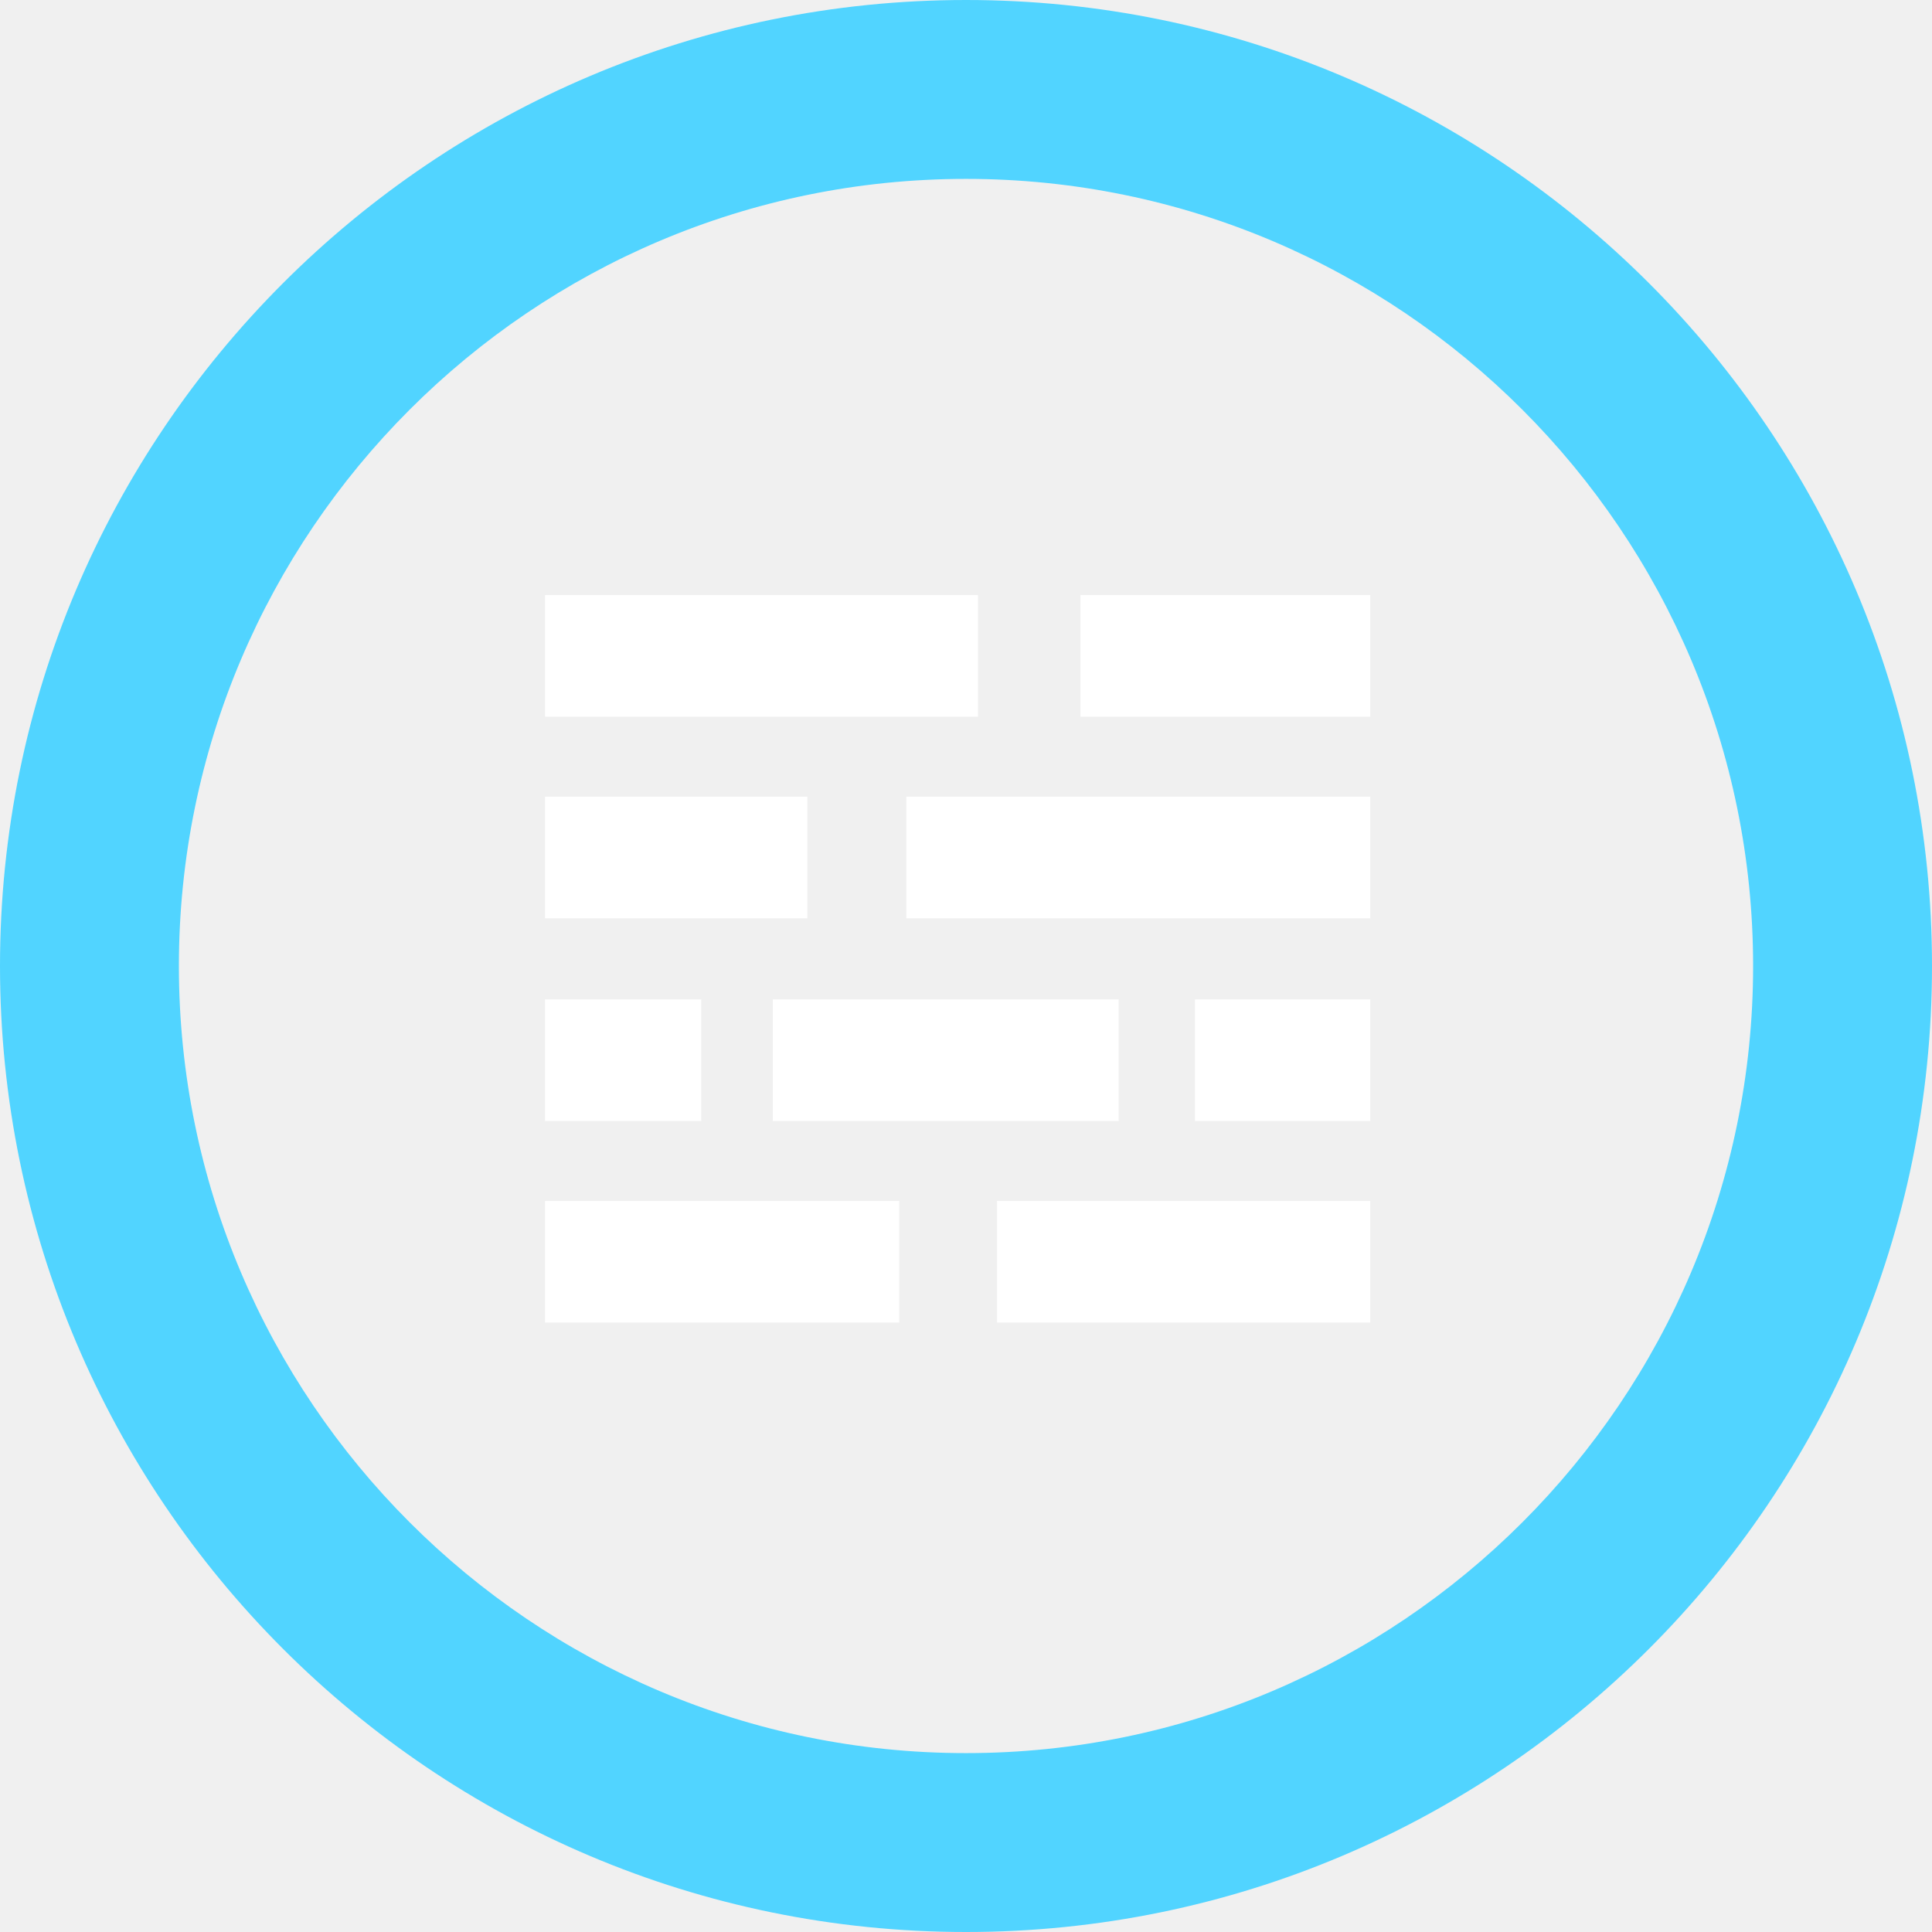
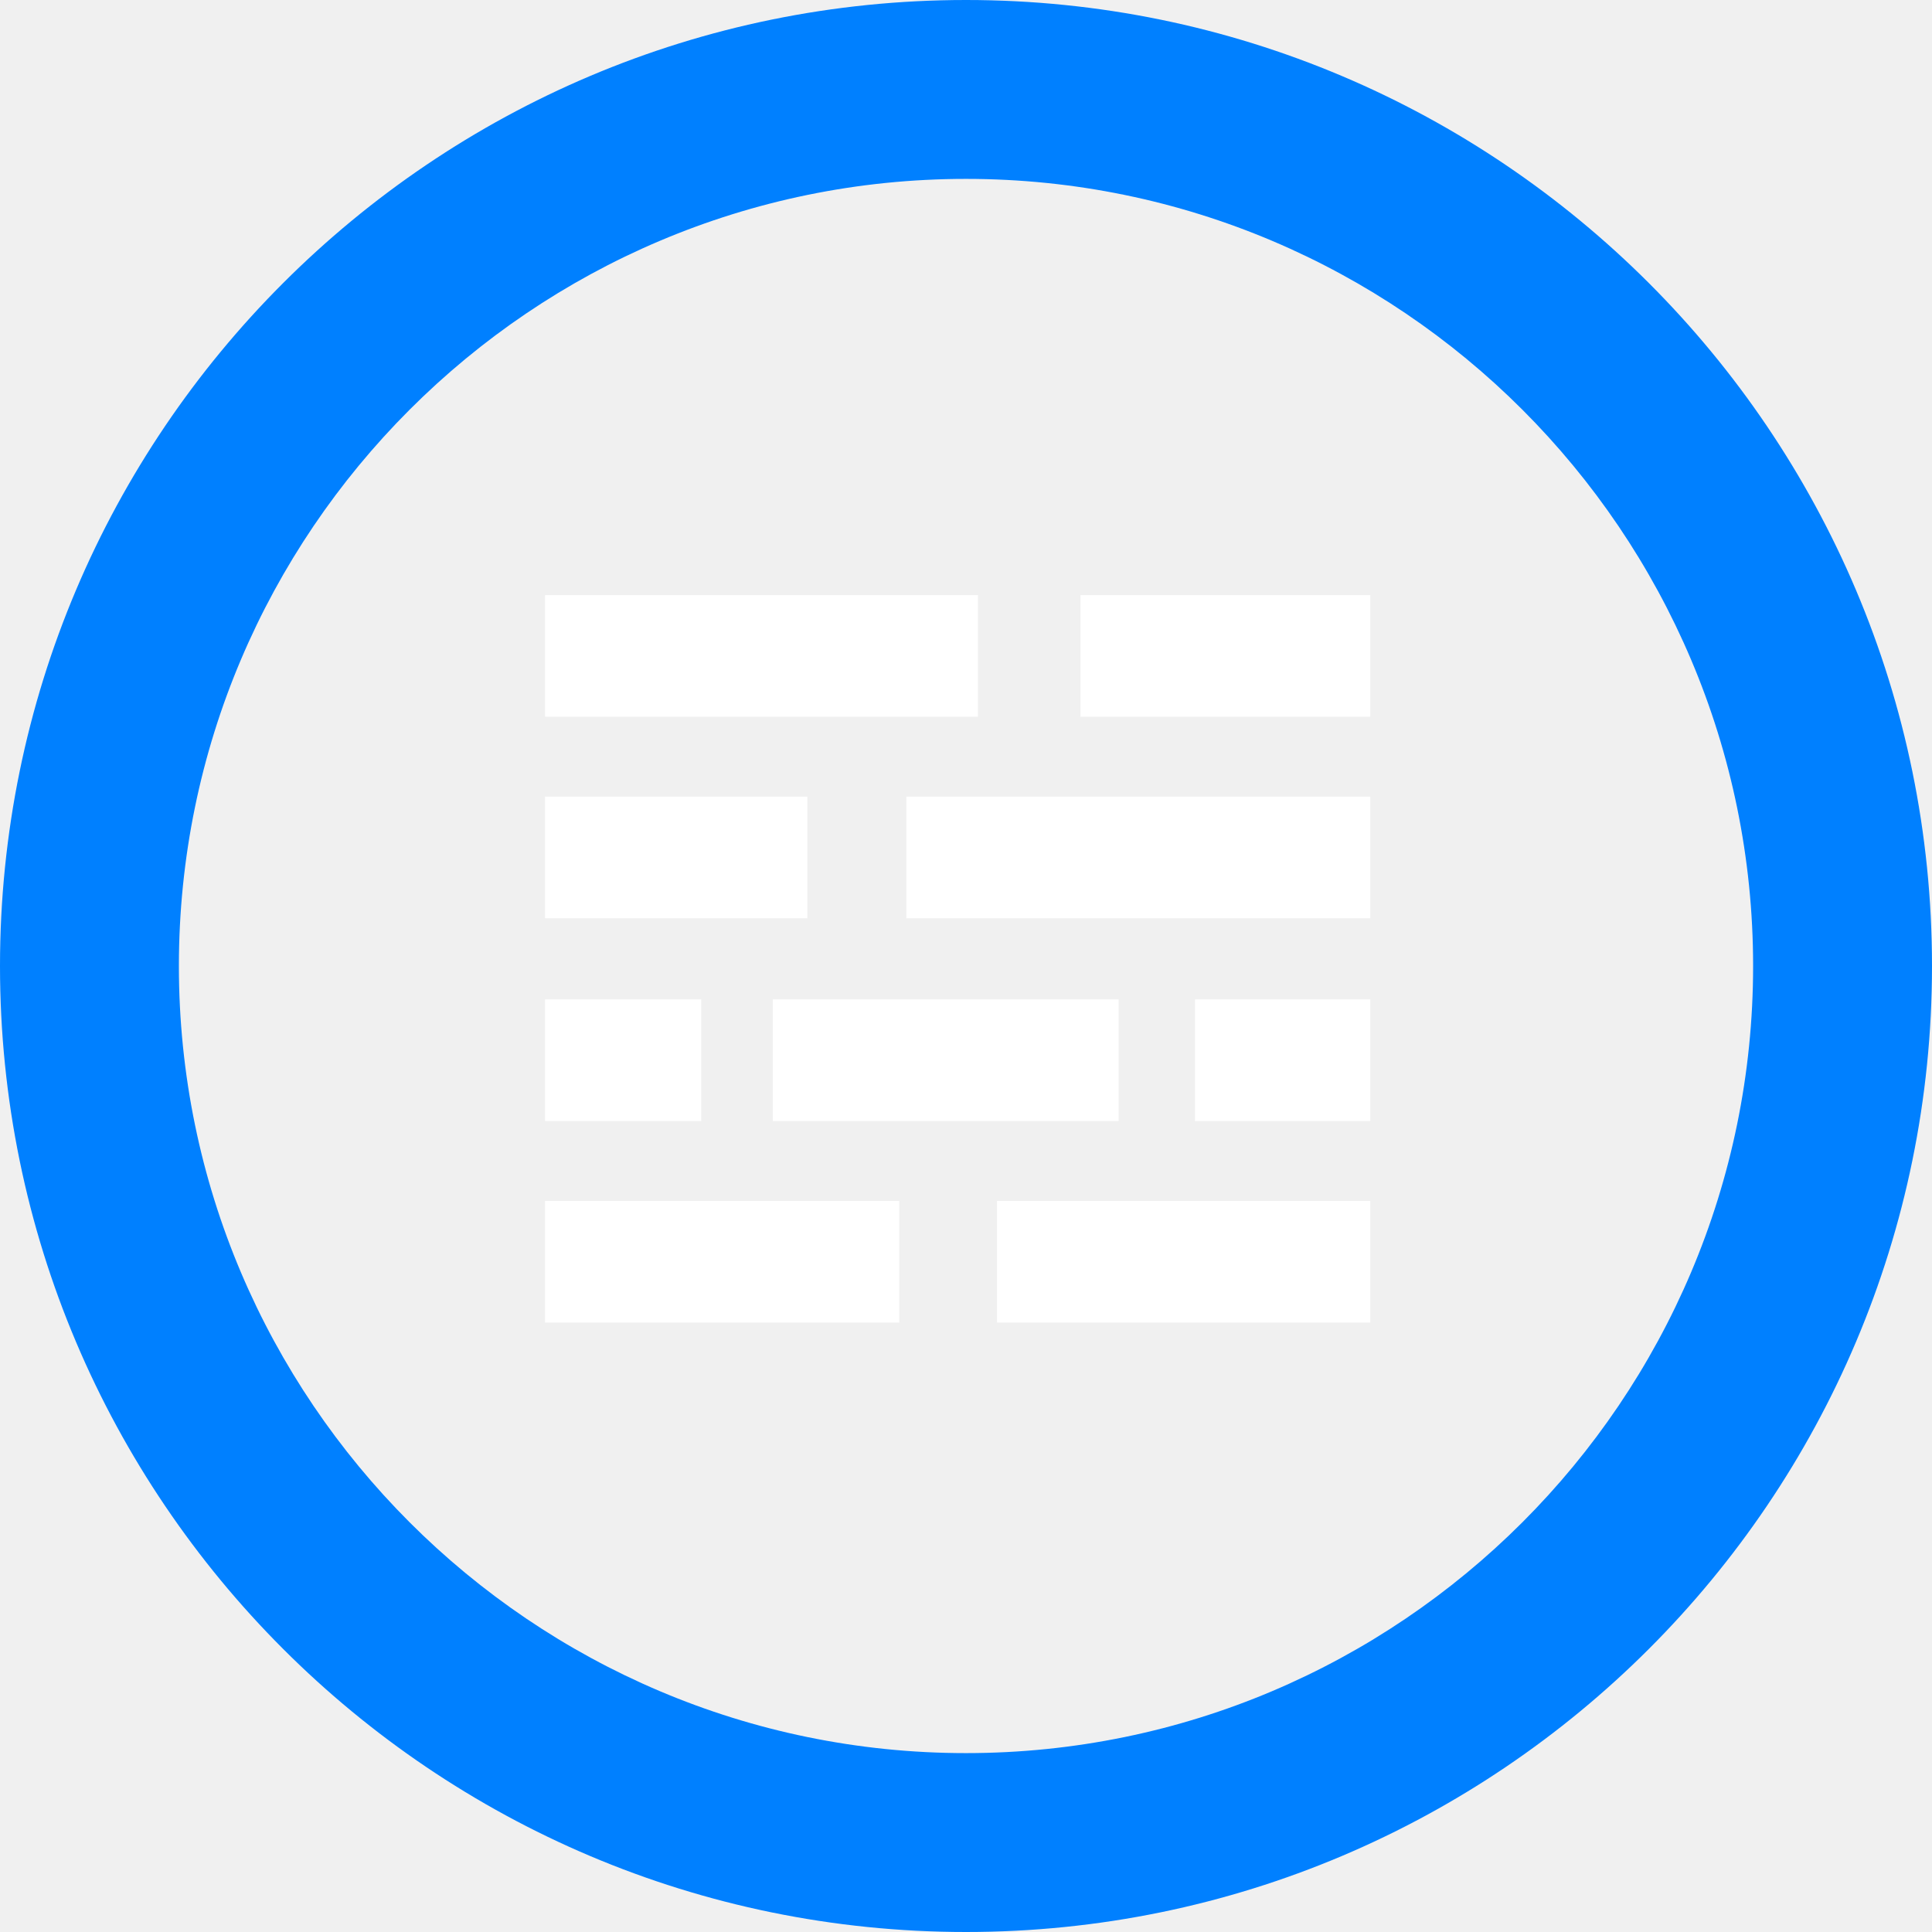
<svg xmlns="http://www.w3.org/2000/svg" version="1.1" id="Layer_1" x="0px" y="0px" viewBox="0 0 162 162" style="enable-background:new 0 0 162 162;" xml:space="preserve">
  <path fill="#ffffff" d="M90.6,49.9h24.3v10.2H90.6V49.9z M45.7,49.9H82v10.2H45.7V49.9z M76,66.8h38.9v10.2H76V66.8z M64.8,83.8h29V94  h-29V83.8z M100.2,83.8h14.7V94h-14.7V83.8z M83.6,100.7h31.3v10.2H83.6L83.6,100.7L83.6,100.7z M45.7,66.8h22v10.2h-22V66.8z   M45.7,100.7h29.7v10.2H45.7V100.7z M45.7,83.8h13.1V94H45.7V83.8z" />
  <g>
-     <path fill="#51d4ff" d="M81,15c36.4,0,66,29.6,66,66s-29.6,66-66,66s-66-29.6-66-66S44.6,15,81,15 M81,0C36.3,0,0,36.3,0,81   s36.3,81,81,81s81-36.3,81-81S125.7,0,81,0L81,0z" />
+     <path fill="#0080ff" d="M81,15c36.4,0,66,29.6,66,66s-29.6,66-66,66s-66-29.6-66-66S44.6,15,81,15 M81,0C36.3,0,0,36.3,0,81   s36.3,81,81,81s81-36.3,81-81S125.7,0,81,0L81,0z" />
  </g>
</svg>
